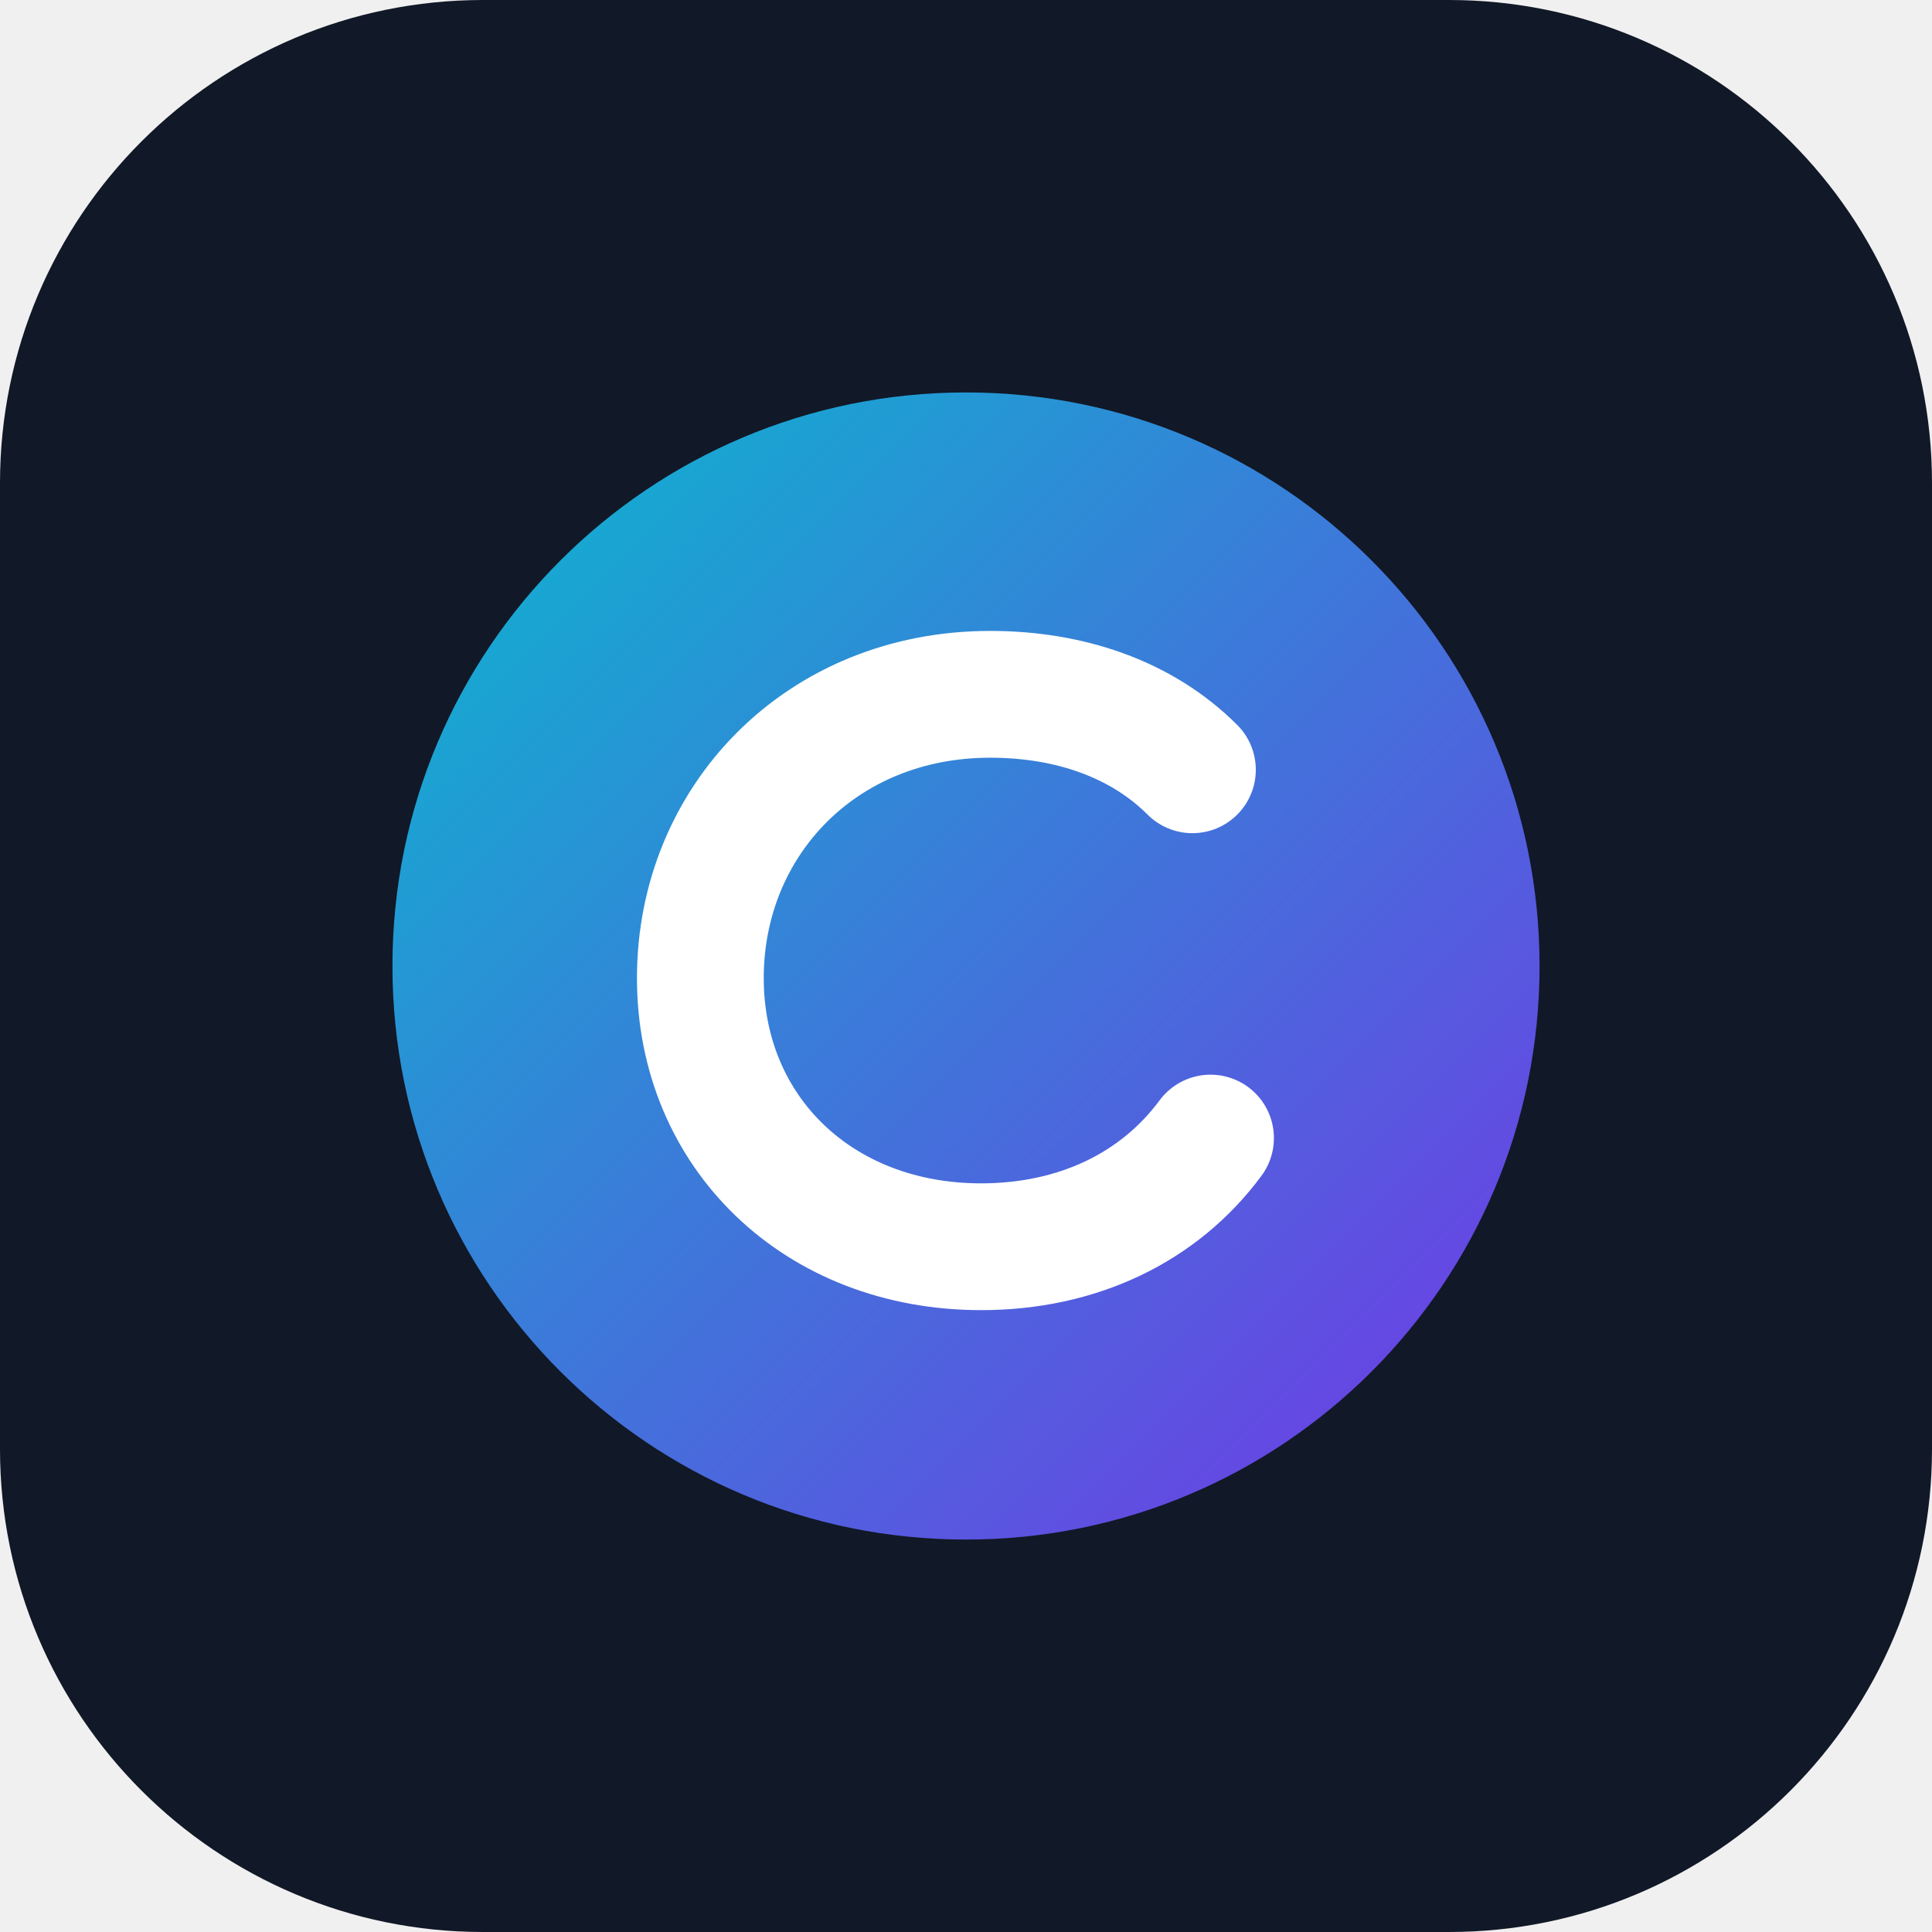
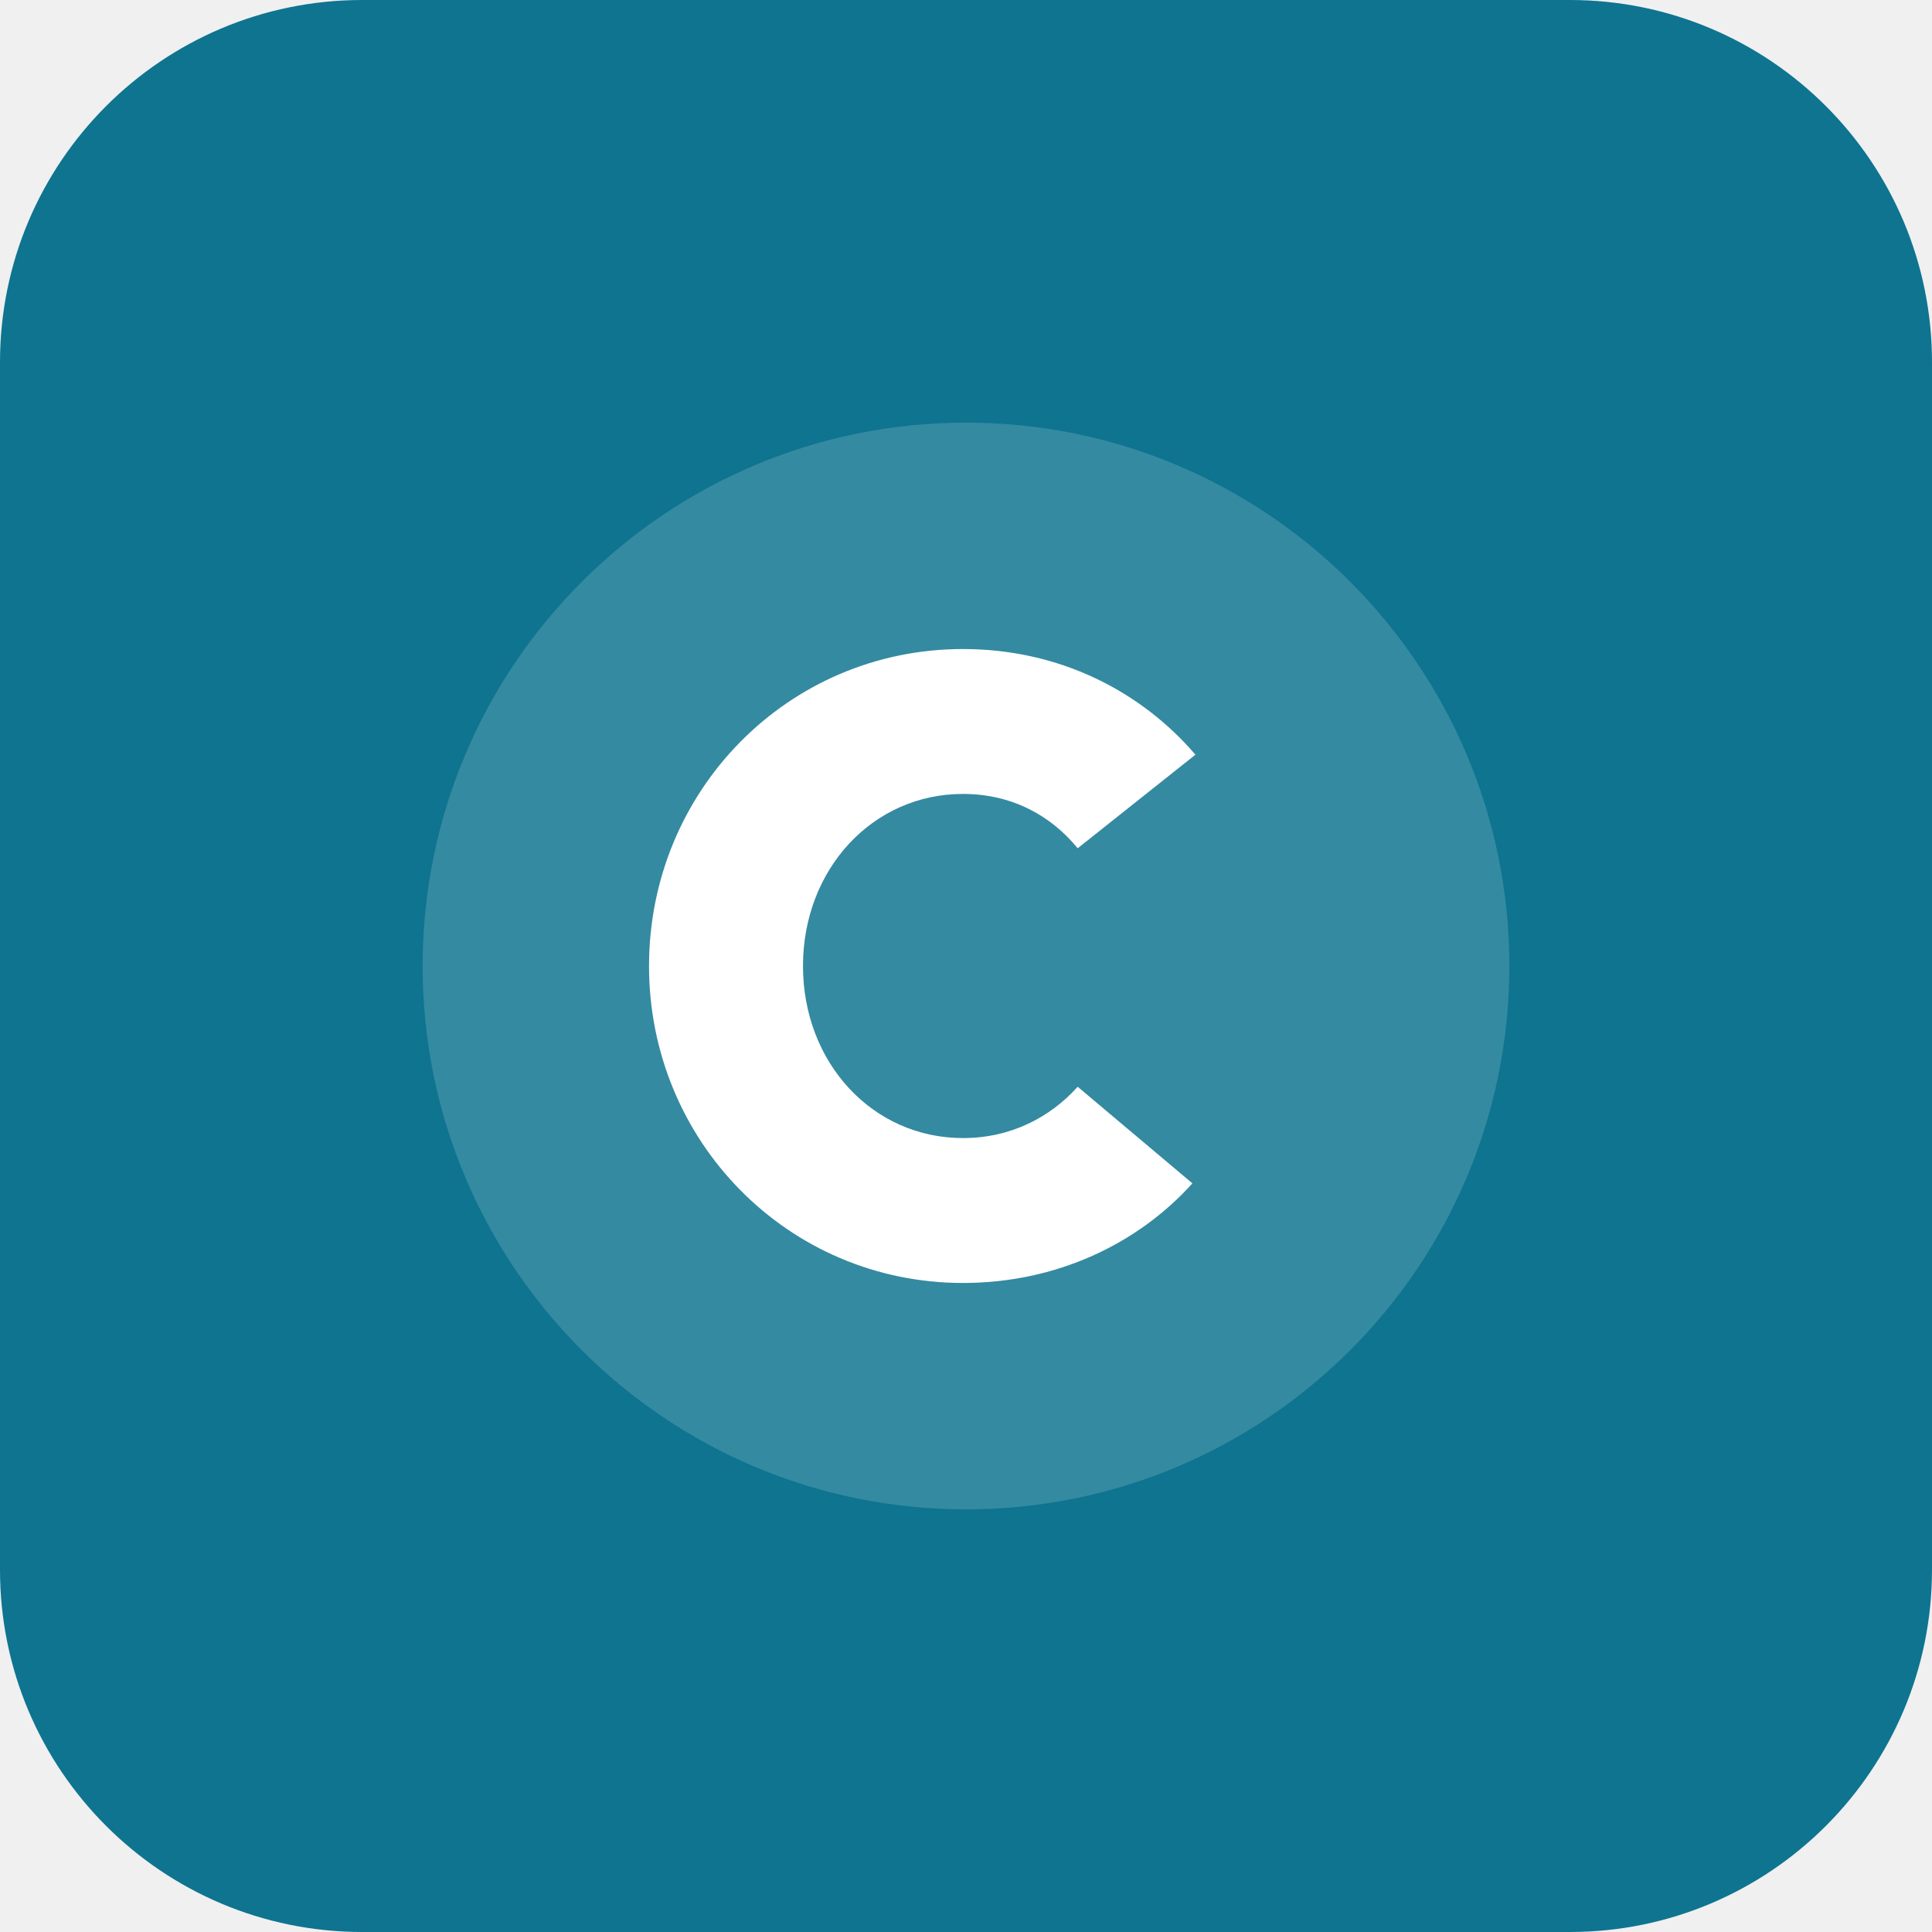
<svg xmlns="http://www.w3.org/2000/svg" viewBox="0 0 64 64" fill="none">
-   <defs>
-     <linearGradient id="canvaGrad" x1="10" y1="10" x2="54" y2="54" gradientUnits="userSpaceOnUse">
-       <stop stop-color="#00C4CC" />
-       <stop offset="1" stop-color="#7D2AE8" />
-     </linearGradient>
-   </defs>
-   <rect width="64" height="64" rx="16" fill="#111827" />
-   <circle cx="32" cy="32" r="19" fill="url(#canvaGrad)" />
-   <path d="M39.5 25.5C37.8 23.8 35.4 23 32.8 23C27.2 23 23.2 27.2 23.2 32.4C23.2 37.5 27.1 41.3 32.5 41.3C35.7 41.3 38.4 40 40.1 37.7" stroke="#FFFFFF" stroke-width="4.2" stroke-linecap="round" />
+   <rect width="64" height="64" rx="12" fill="#0E7490" />
+   <circle cx="32" cy="32" r="18" fill="#ffffff" fill-opacity="0.16" />
+   <path d="M39.5 39.2c-1.8 2-4.5 3.3-7.6 3.3-5.8 0-10.4-4.7-10.4-10.5s4.6-10.5 10.4-10.5c3.2 0 5.9 1.4 7.7 3.5l-3.9 3.1c-.9-1.1-2.2-1.8-3.8-1.8-3 0-5.3 2.5-5.3 5.7s2.3 5.7 5.3 5.7c1.6 0 2.9-.7 3.8-1.7l3.8 3.2z" fill="#ffffff" />
</svg>
